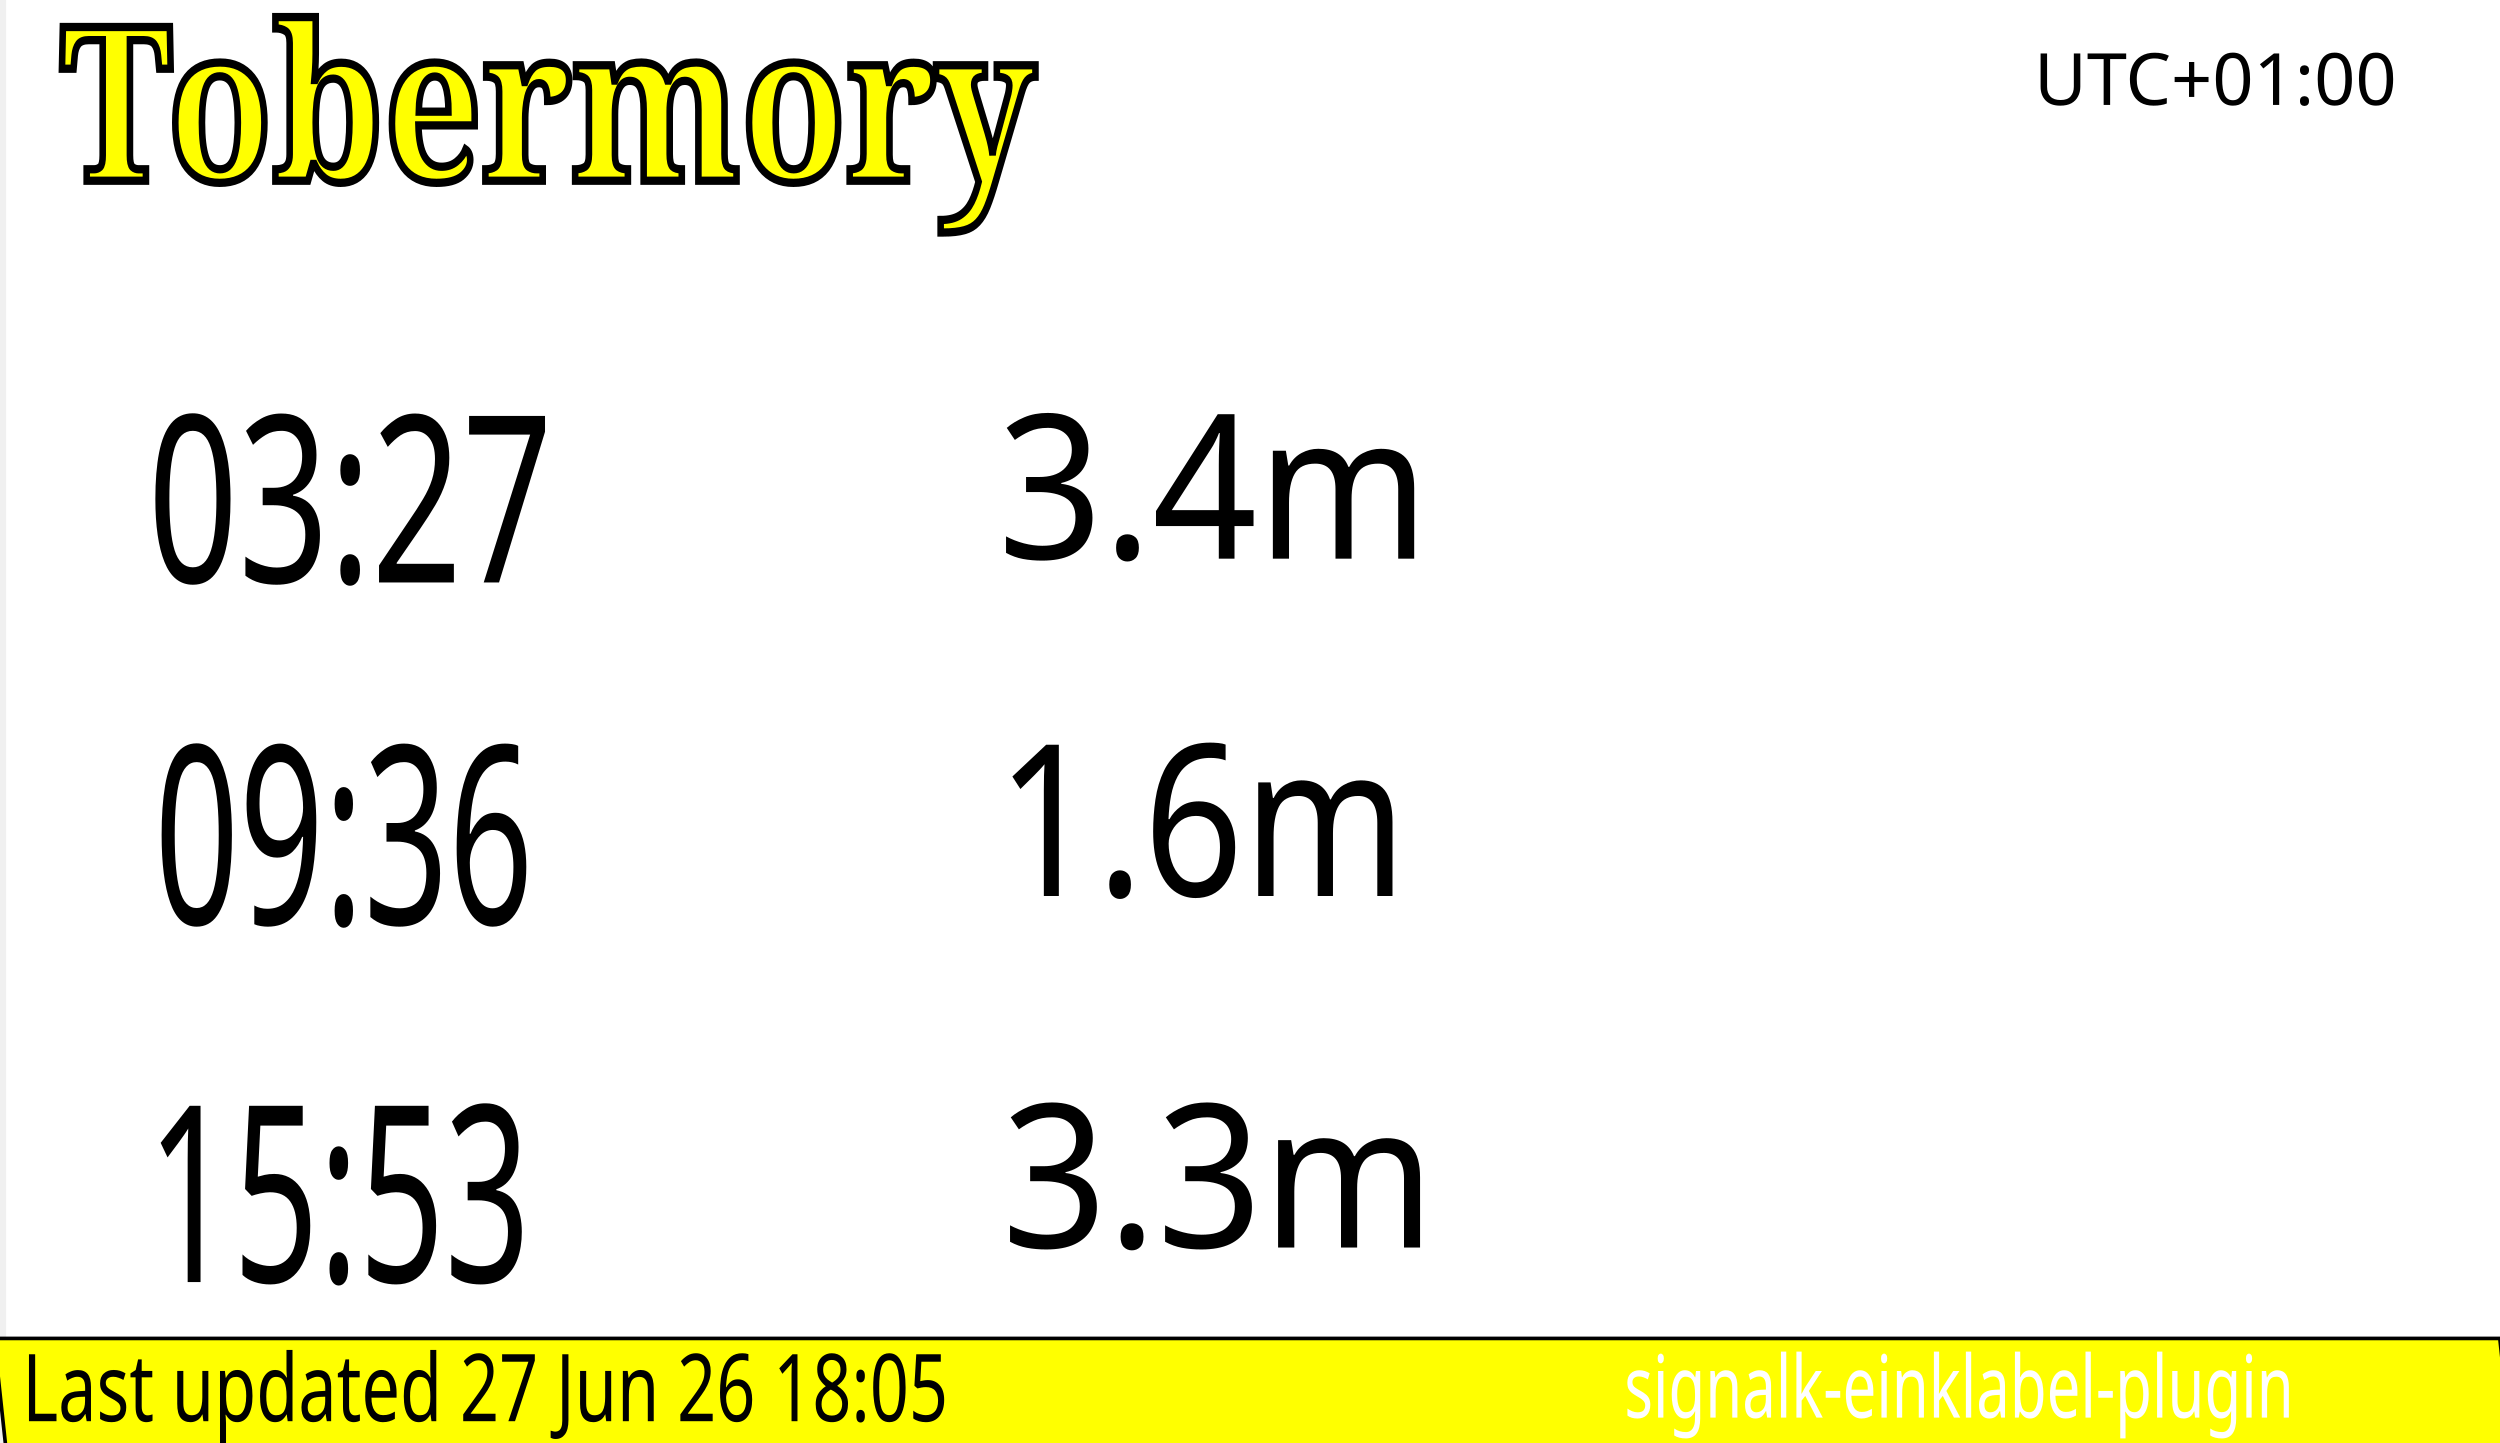
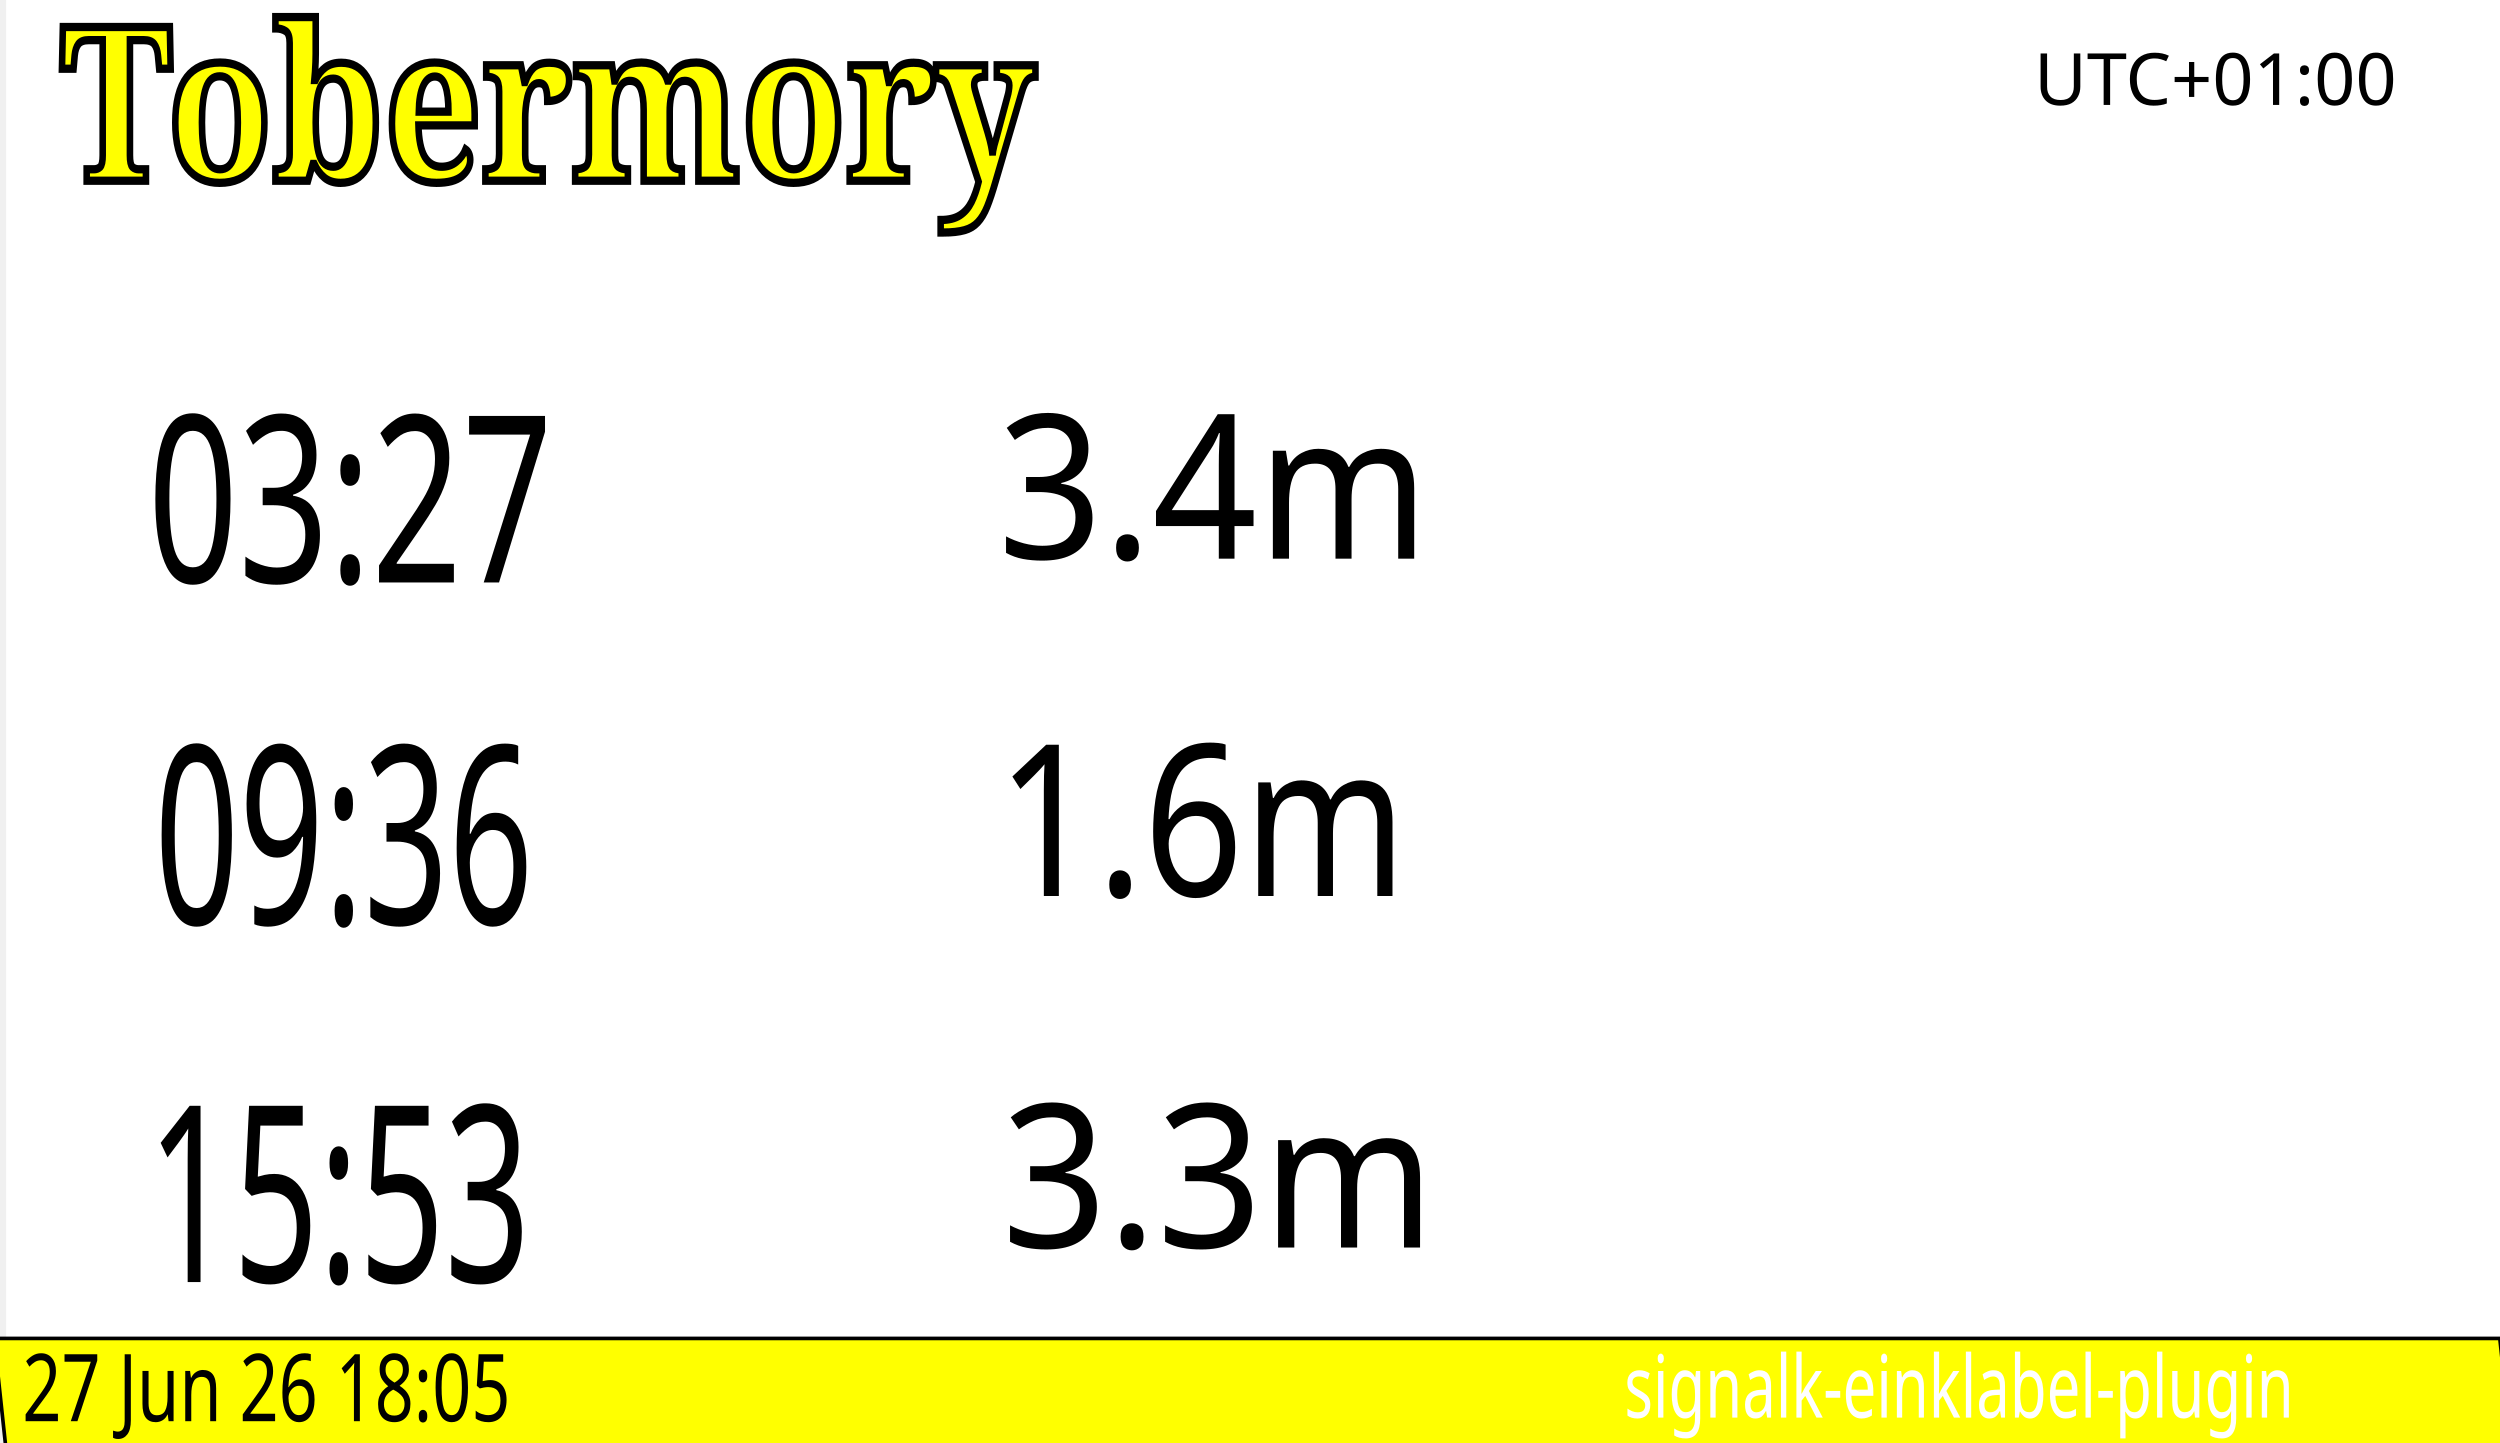
<svg xmlns="http://www.w3.org/2000/svg" width="416" height="240" viewBox="0 0 416 240" version="1.1" id="svg1">
  <defs id="defs1" />
  <rect x="1.017" y="2.0798673e-08" width="416" height="240" fill="#ffffff" id="rect1" />
  <rect style="fill:#ffff00;stroke:#000000;stroke-width:0.614" id="rect2" width="416.949" height="18.411" x="-24.929" y="-242.406" transform="matrix(1,0,-0.1068988,-0.9942699,0,0)" />
  <text id="station.name" x="11.236" y="26.852" font-size="18" font-family="serif" fill="yellow" style="font-style:normal;font-variant:normal;font-weight:bold;font-stretch:normal;font-size:32px;font-family:serif;-inkscape-font-specification:'serif, Bold';font-variant-ligatures:normal;font-variant-caps:normal;font-variant-numeric:normal;font-variant-east-asian:normal;fill:#ffff00;stroke:#000000;stroke-width:1.228;stroke-opacity:1" transform="scale(0.8927488,1.120136)">Tobermory</text>
  <text id="station.name-8" x="325.499" y="195.878" font-size="18" font-family="serif" fill="black" style="font-style:normal;font-variant:normal;font-weight:normal;font-stretch:normal;font-size:12px;font-family:sans-serif;-inkscape-font-specification:'sans-serif, Normal';font-variant-ligatures:normal;font-variant-caps:normal;font-variant-numeric:normal;font-variant-east-asian:normal;fill:#ffffff;stroke-width:2.396" transform="scale(0.8303751,1.204275)">
    <tspan id="tspan1" x="325.499" y="195.878" style="font-style:normal;font-variant:normal;font-weight:normal;font-stretch:normal;font-size:12px;font-family:sans-serif;-inkscape-font-specification:'sans-serif, Normal';font-variant-ligatures:normal;font-variant-caps:normal;font-variant-numeric:normal;font-variant-east-asian:normal;stroke-width:2.396;fill:#ffffff">signalk-einklabel-plugin</tspan>
  </text>
-   <text id="station.name-8-2" x="4.348" y="201.989" font-size="18" font-family="serif" fill="black" style="font-style:normal;font-variant:normal;font-weight:normal;font-stretch:normal;font-size:13.333px;font-family:Sans;-inkscape-font-specification:'Sans, Normal';font-variant-ligatures:normal;font-variant-caps:normal;font-variant-numeric:normal;font-variant-east-asian:normal;fill:#000000;stroke-width:1.193" transform="scale(0.8541256,1.170788)">
-     <tspan id="tspan3" x="4.348" y="201.989" style="stroke-width:1.193;-inkscape-font-specification:'Sans, Normal';font-family:Sans;font-weight:normal;font-style:normal;font-stretch:normal;font-variant:normal;font-size:13.333px;font-variant-ligatures:normal;font-variant-caps:normal;font-variant-numeric:normal;font-variant-east-asian:normal">Last updated 27 Jun 26 18:05</tspan>
+   <text id="last_repaint" x="4.348" y="201.989" font-size="18" font-family="serif" fill="black" style="font-style:normal;font-variant:normal;font-weight:normal;font-stretch:normal;font-size:13.333px;font-family:Sans;-inkscape-font-specification:'Sans, Normal';font-variant-ligatures:normal;font-variant-caps:normal;font-variant-numeric:normal;font-variant-east-asian:normal;fill:#000000;stroke-width:1.193" transform="scale(0.8541256,1.170788)">
+     <tspan id="tspan3">27 Jun 26 18:05</tspan>
  </text>
  <text id="extremes.0" x="7.966" y="60" font-size="14" font-family="monospace" fill="black" style="font-style:normal;font-variant:normal;font-weight:normal;font-stretch:normal;font-size:18.667px;font-family:monospace;-inkscape-font-specification:'monospace, Normal';font-variant-ligatures:normal;font-variant-caps:normal;font-variant-numeric:normal;font-variant-east-asian:normal;fill:#ff0000" />
  <text id="extremes.1" x="13.353" y="118.576" font-size="14" font-family="monospace" fill="black" style="font-style:normal;font-variant:normal;font-weight:normal;font-stretch:normal;font-size:18.667px;font-family:monospace;-inkscape-font-specification:'monospace, Normal';font-variant-ligatures:normal;font-variant-caps:normal;font-variant-numeric:normal;font-variant-east-asian:normal;fill:#ff0000" />
  <text id="extremes.2" x="7.966" y="177.559" font-size="14" font-family="monospace" fill="red" style="font-style:normal;font-variant:normal;font-weight:normal;font-stretch:normal;font-size:18.667px;font-family:monospace;-inkscape-font-specification:'monospace, Normal';font-variant-ligatures:normal;font-variant-caps:normal;font-variant-numeric:normal;font-variant-east-asian:normal;fill:#ff0000" />
  <text id="environment.time.timezoneRegion" x="338.475" y="17.458" font-size="12px" font-family="sans-serif" fill="#ffff00" style="fill:#000000">UTC+01:00</text>
  <text id="extremes.2.level" x="173.65" y="199.271" font-size="14" font-family="monospace" fill="red" style="font-style:normal;font-variant:normal;font-weight:normal;font-stretch:normal;font-size:32px;font-family:sans-serif;-inkscape-font-specification:'sans-serif, Normal';font-variant-ligatures:normal;font-variant-caps:normal;font-variant-numeric:normal;font-variant-east-asian:normal;fill:#000000;stroke-width:1.441" transform="scale(0.9599309,1.041742)">
    <tspan id="tspan2-0" x="173.65" y="199.271" style="font-style:normal;font-variant:normal;font-weight:normal;font-stretch:normal;font-size:32px;font-family:sans-serif;-inkscape-font-specification:'sans-serif, Normal';font-variant-ligatures:normal;font-variant-caps:normal;font-variant-numeric:normal;font-variant-east-asian:normal;stroke-width:1.441">3.3m</tspan>
  </text>
  <text id="extremes.2.time" x="31.471" y="166.207" font-size="14" font-family="monospace" fill="red" style="font-style:normal;font-variant:normal;font-weight:normal;font-stretch:normal;font-size:32px;font-family:sans-serif;-inkscape-font-specification:'sans-serif, Normal';font-variant-ligatures:normal;font-variant-caps:normal;font-variant-numeric:normal;font-variant-east-asian:normal;fill:#000000;stroke-width:1.314" transform="scale(0.7791053,1.283524)">15:53</text>
  <text id="extremes.1.level" x="182.719" y="135.352" font-size="14" font-family="monospace" fill="red" style="font-style:normal;font-variant:normal;font-weight:normal;font-stretch:normal;font-size:32px;font-family:sans-serif;-inkscape-font-specification:'sans-serif, Normal';font-variant-ligatures:normal;font-variant-caps:normal;font-variant-numeric:normal;font-variant-east-asian:normal;fill:#000000;stroke-width:1.408" transform="scale(0.9078404,1.101515)">
    <tspan id="tspan2-1" x="182.719" y="135.352" style="font-style:normal;font-variant:normal;font-weight:normal;font-stretch:normal;font-size:32px;font-family:sans-serif;-inkscape-font-specification:'sans-serif, Normal';font-variant-ligatures:normal;font-variant-caps:normal;font-variant-numeric:normal;font-variant-east-asian:normal;stroke-width:1.408">1.6m</tspan>
  </text>
  <text id="extremes.1.time" x="33.328" y="118.547" font-size="14" font-family="monospace" fill="red" style="font-style:normal;font-variant:normal;font-weight:normal;font-stretch:normal;font-size:32px;font-family:sans-serif;-inkscape-font-specification:'sans-serif, Normal';font-variant-ligatures:normal;font-variant-caps:normal;font-variant-numeric:normal;font-variant-east-asian:normal;fill:#000000;stroke-width:1.316" transform="scale(0.7708154,1.297327)">09:36</text>
  <text id="extremes.0.time" x="29.799" y="79.89" font-size="14" font-family="monospace" fill="red" style="font-style:normal;font-variant:normal;font-weight:normal;font-stretch:normal;font-size:32px;font-family:sans-serif;-inkscape-font-specification:'sans-serif, Normal';font-variant-ligatures:normal;font-variant-caps:normal;font-variant-numeric:normal;font-variant-east-asian:normal;fill:#000000;stroke-width:1.326" transform="scale(0.8242822,1.213177)">03:27</text>
  <text id="extremes.0.time-8" x="378.112" y="79.89" font-size="14" font-family="monospace" fill="red" style="font-style:normal;font-variant:normal;font-weight:normal;font-stretch:normal;font-size:32px;font-family:sans-serif;-inkscape-font-specification:'sans-serif, Normal';font-variant-ligatures:normal;font-variant-caps:normal;font-variant-numeric:normal;font-variant-east-asian:normal;fill:#666666;stroke-width:1.326" transform="scale(0.8242822,1.213177)" />
  <text id="extremes.0.time-8-5" x="378.112" y="125.123" font-size="14" font-family="monospace" fill="red" style="font-style:normal;font-variant:normal;font-weight:normal;font-stretch:normal;font-size:32px;font-family:sans-serif;-inkscape-font-specification:'sans-serif, Normal';font-variant-ligatures:normal;font-variant-caps:normal;font-variant-numeric:normal;font-variant-east-asian:normal;fill:#666666;stroke-width:1.326" transform="scale(0.8242822,1.213177)" />
  <text id="extremes.0.time-8-9" x="378.112" y="174.468" font-size="14" font-family="monospace" fill="red" style="font-style:normal;font-variant:normal;font-weight:normal;font-stretch:normal;font-size:32px;font-family:sans-serif;-inkscape-font-specification:'sans-serif, Normal';font-variant-ligatures:normal;font-variant-caps:normal;font-variant-numeric:normal;font-variant-east-asian:normal;fill:#666666;stroke-width:1.326" transform="scale(0.8242822,1.213177)" />
  <text id="extremes.0.level" x="173.757" y="88.83" font-size="14" font-family="monospace" fill="red" style="font-style:normal;font-variant:normal;font-weight:normal;font-stretch:normal;font-size:32px;font-family:sans-serif;-inkscape-font-specification:'sans-serif, Normal';font-variant-ligatures:normal;font-variant-caps:normal;font-variant-numeric:normal;font-variant-east-asian:normal;fill:#000000;stroke-width:1.387" transform="scale(0.9555379,1.046531)">
    <tspan id="tspan2" x="173.757" y="88.83" style="font-style:normal;font-variant:normal;font-weight:normal;font-stretch:normal;font-size:32px;font-family:sans-serif;-inkscape-font-specification:'sans-serif, Normal';font-variant-ligatures:normal;font-variant-caps:normal;font-variant-numeric:normal;font-variant-east-asian:normal;stroke-width:1.387">3.4m</tspan>
  </text>
</svg>
